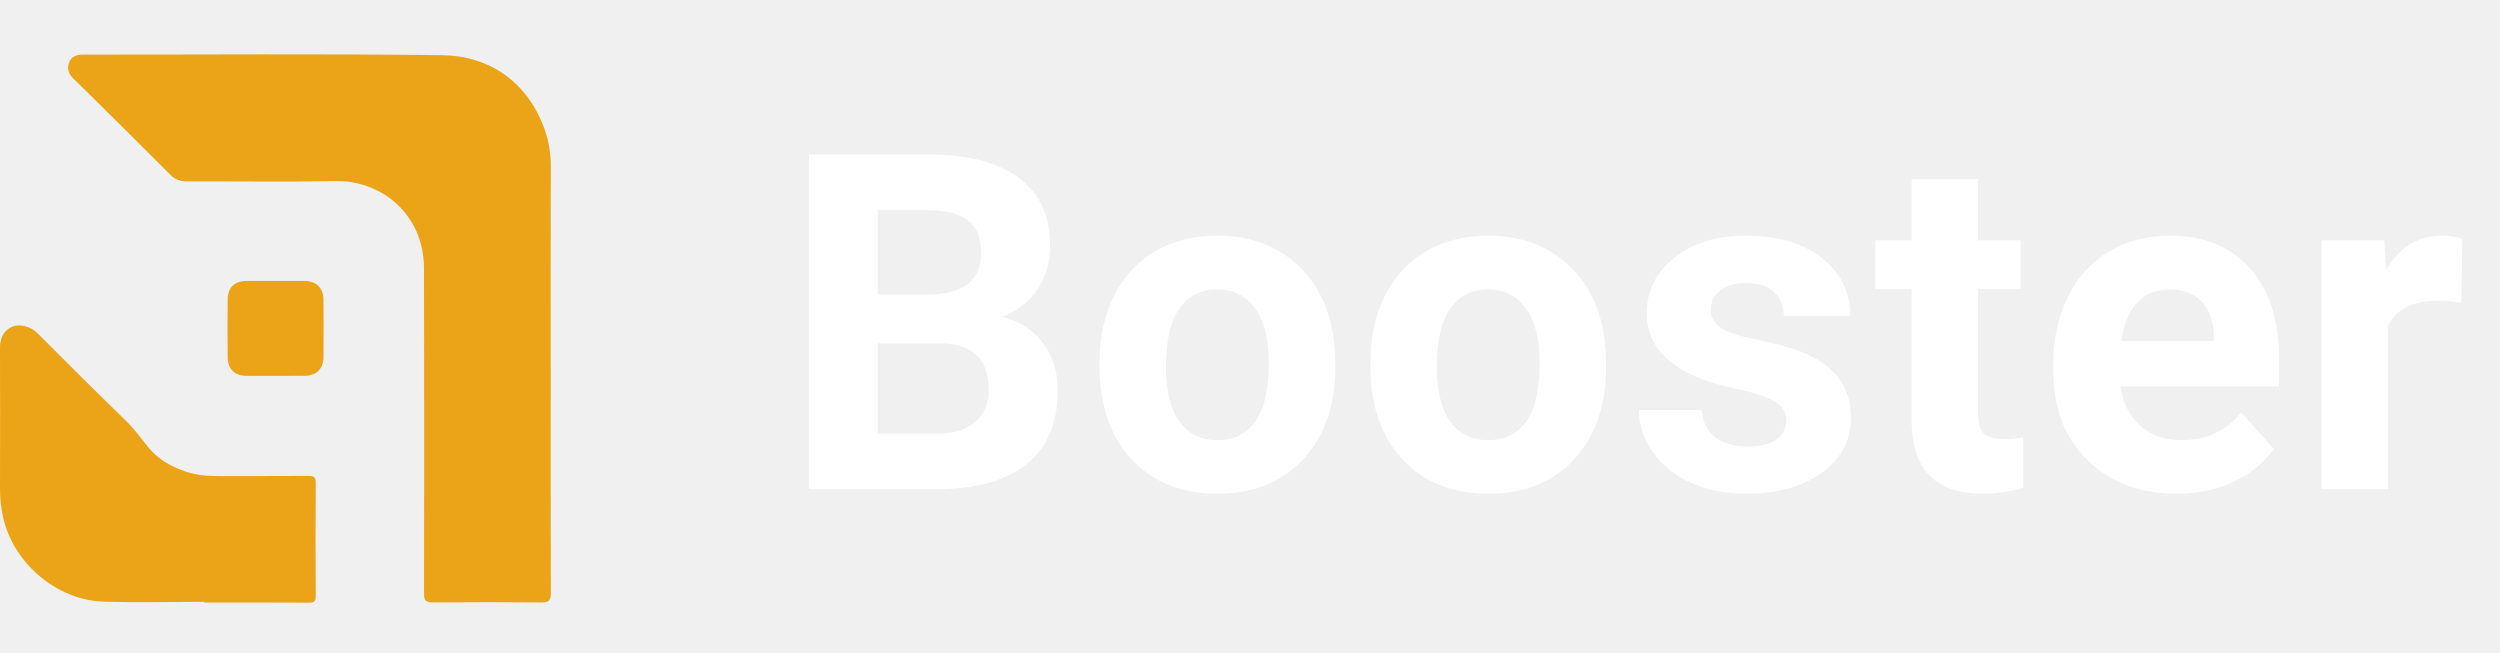
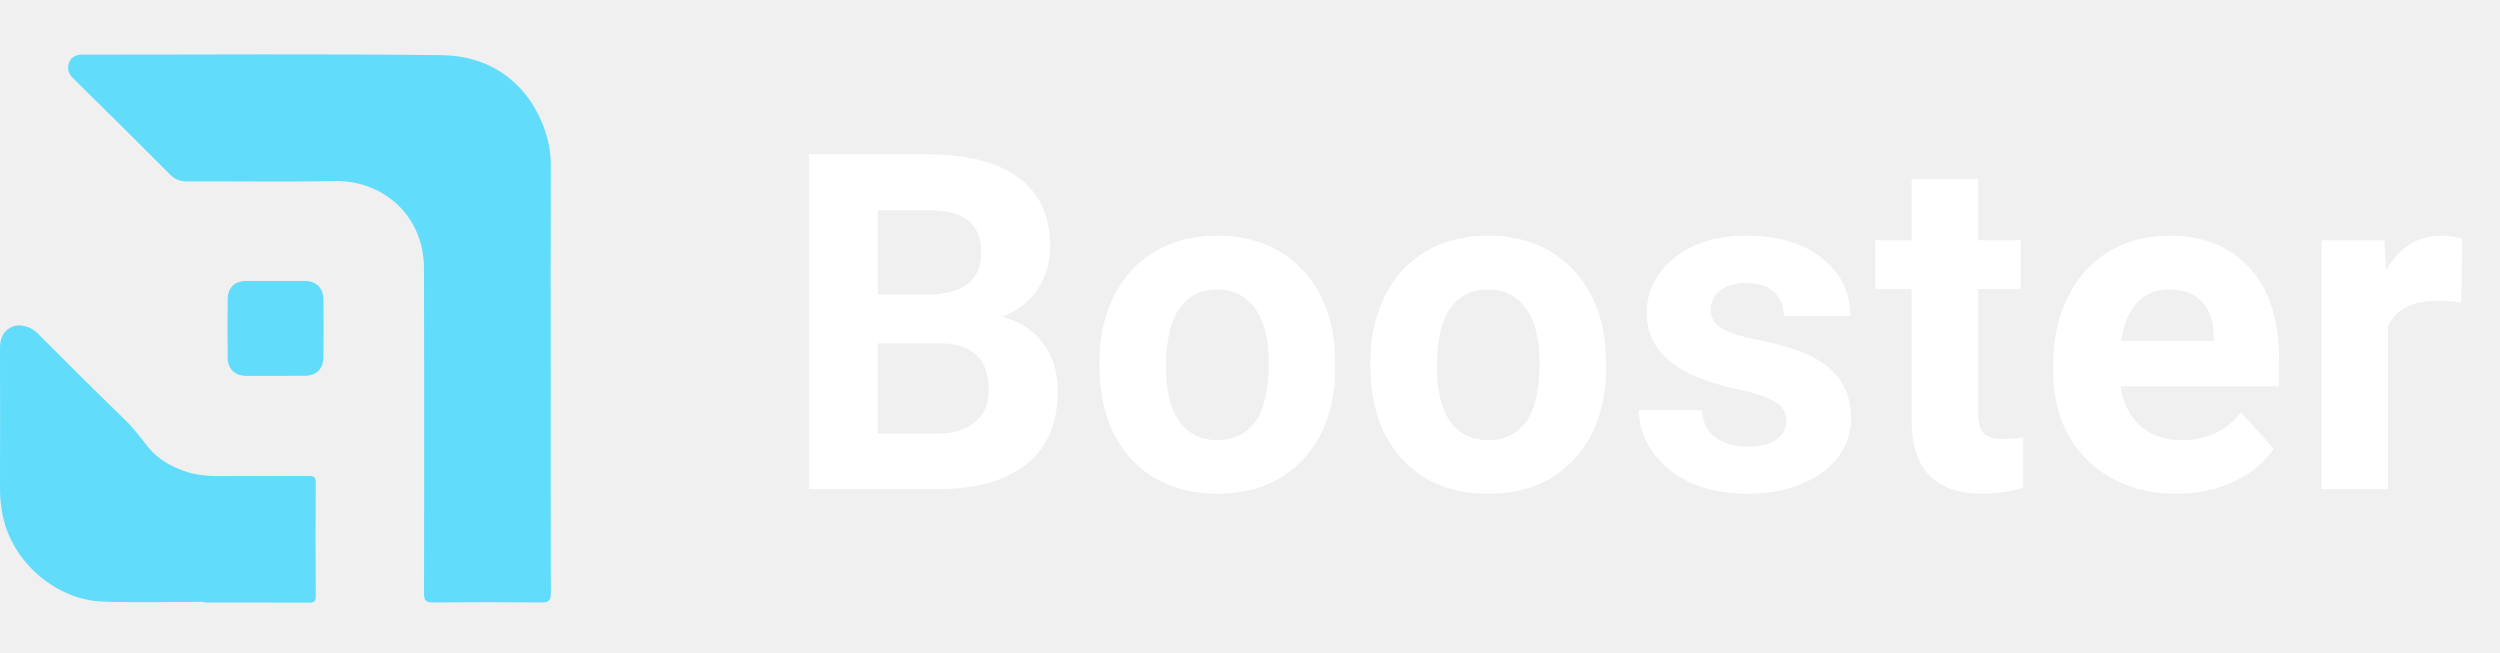
<svg xmlns="http://www.w3.org/2000/svg" width="138" height="36" viewBox="0 0 138 36" fill="none">
-   <path d="M30.398 20.782C30.398 24.769 30.393 28.755 30.406 32.741C30.406 33.129 30.304 33.258 29.901 33.255C27.905 33.236 25.908 33.236 23.91 33.255C23.52 33.259 23.405 33.161 23.406 32.763C23.42 28.464 23.413 24.166 23.412 19.866C23.412 18.193 23.402 16.52 23.404 14.847C23.409 11.775 21.003 9.948 18.52 9.996C15.785 10.049 13.048 10.003 10.31 10.014C10.134 10.019 9.959 9.987 9.797 9.918C9.635 9.85 9.49 9.747 9.372 9.618C7.6 7.839 5.819 6.071 4.028 4.314C3.763 4.055 3.709 3.767 3.807 3.47C3.919 3.134 4.213 3.014 4.577 3.014C11.185 3.019 17.793 2.963 24.399 3.046C26.979 3.078 29.121 4.482 30.071 7.169C30.297 7.819 30.409 8.502 30.403 9.19C30.391 13.053 30.398 16.916 30.398 20.782Z" fill="#EBA417" />
-   <path d="M11.281 33.221C9.421 33.221 7.56 33.269 5.703 33.21C3.107 33.129 0.697 31.042 0.163 28.514C0.054 28.011 -0 27.498 3.71366e-07 26.984C0.008 24.4 0.008 21.817 3.71366e-07 19.233C3.71366e-07 18.7 0.153 18.275 0.661 18.042C1.075 17.852 1.693 18.017 2.064 18.39C3.698 20.034 5.345 21.665 7.004 23.283C7.442 23.714 7.797 24.206 8.179 24.683C8.706 25.342 9.439 25.759 10.246 26.029C10.884 26.244 11.546 26.285 12.214 26.281C13.814 26.271 15.414 26.285 17.014 26.271C17.318 26.271 17.433 26.324 17.43 26.663C17.412 28.743 17.416 30.824 17.43 32.904C17.43 33.191 17.348 33.268 17.063 33.267C15.136 33.255 13.207 33.261 11.28 33.261L11.281 33.221Z" fill="#EBA417" />
-   <path d="M15.197 20.747C14.676 20.747 14.156 20.747 13.637 20.747C12.967 20.747 12.581 20.394 12.568 19.744C12.554 18.67 12.554 17.596 12.568 16.52C12.577 15.856 12.96 15.507 13.633 15.506C14.686 15.506 15.739 15.506 16.792 15.506C17.447 15.506 17.849 15.882 17.855 16.532C17.866 17.593 17.866 18.654 17.855 19.715C17.847 20.372 17.458 20.741 16.798 20.745C16.261 20.749 15.73 20.747 15.197 20.747Z" fill="#EBA417" />
+   <path d="M30.398 20.782C30.398 24.769 30.393 28.755 30.406 32.741C30.406 33.129 30.304 33.258 29.901 33.255C27.905 33.236 25.908 33.236 23.91 33.255C23.52 33.259 23.405 33.161 23.406 32.763C23.42 28.464 23.413 24.166 23.412 19.866C23.412 18.193 23.402 16.52 23.404 14.847C23.409 11.775 21.003 9.948 18.52 9.996C15.785 10.049 13.048 10.003 10.31 10.014C10.134 10.019 9.959 9.987 9.797 9.918C9.635 9.85 9.49 9.747 9.372 9.618C7.6 7.839 5.819 6.071 4.028 4.314C3.763 4.055 3.709 3.767 3.807 3.47C3.919 3.134 4.213 3.014 4.577 3.014C11.185 3.019 17.793 2.963 24.399 3.046C26.979 3.078 29.121 4.482 30.071 7.169C30.297 7.819 30.409 8.502 30.403 9.19C30.391 13.053 30.398 16.916 30.398 20.782Z" fill="#61dcfb" />
+   <path d="M11.281 33.221C9.421 33.221 7.56 33.269 5.703 33.21C3.107 33.129 0.697 31.042 0.163 28.514C0.054 28.011 -0 27.498 3.71366e-07 26.984C0.008 24.4 0.008 21.817 3.71366e-07 19.233C3.71366e-07 18.7 0.153 18.275 0.661 18.042C1.075 17.852 1.693 18.017 2.064 18.39C3.698 20.034 5.345 21.665 7.004 23.283C7.442 23.714 7.797 24.206 8.179 24.683C8.706 25.342 9.439 25.759 10.246 26.029C10.884 26.244 11.546 26.285 12.214 26.281C13.814 26.271 15.414 26.285 17.014 26.271C17.318 26.271 17.433 26.324 17.43 26.663C17.412 28.743 17.416 30.824 17.43 32.904C17.43 33.191 17.348 33.268 17.063 33.267C15.136 33.255 13.207 33.261 11.28 33.261L11.281 33.221Z" fill="#61dcfb" />
+   <path d="M15.197 20.747C14.676 20.747 14.156 20.747 13.637 20.747C12.967 20.747 12.581 20.394 12.568 19.744C12.554 18.67 12.554 17.596 12.568 16.52C12.577 15.856 12.96 15.507 13.633 15.506C14.686 15.506 15.739 15.506 16.792 15.506C17.447 15.506 17.849 15.882 17.855 16.532C17.866 17.593 17.866 18.654 17.855 19.715C17.847 20.372 17.458 20.741 16.798 20.745C16.261 20.749 15.73 20.747 15.197 20.747Z" fill="#61dcfb" />
  <path d="M44.65 27V8.516H51.125C53.368 8.516 55.069 8.947 56.228 9.811C57.388 10.665 57.968 11.922 57.968 13.581C57.968 14.487 57.735 15.287 57.27 15.98C56.804 16.666 56.157 17.17 55.327 17.491C56.275 17.728 57.02 18.206 57.562 18.926C58.112 19.645 58.387 20.525 58.387 21.566C58.387 23.344 57.82 24.689 56.685 25.604C55.551 26.518 53.935 26.983 51.836 27H44.65ZM48.459 18.951V23.94H51.722C52.619 23.94 53.317 23.729 53.816 23.306C54.324 22.874 54.578 22.282 54.578 21.528C54.578 19.836 53.702 18.977 51.95 18.951H48.459ZM48.459 16.26H51.277C53.199 16.226 54.159 15.46 54.159 13.962C54.159 13.124 53.914 12.523 53.423 12.159C52.94 11.787 52.175 11.601 51.125 11.601H48.459V16.26ZM60.693 20.005C60.693 18.642 60.956 17.428 61.48 16.361C62.005 15.295 62.758 14.47 63.74 13.886C64.731 13.302 65.877 13.01 67.181 13.01C69.034 13.01 70.545 13.577 71.713 14.711C72.889 15.845 73.545 17.385 73.681 19.332L73.706 20.271C73.706 22.379 73.118 24.072 71.941 25.35C70.765 26.619 69.186 27.254 67.206 27.254C65.226 27.254 63.643 26.619 62.458 25.35C61.282 24.08 60.693 22.354 60.693 20.17V20.005ZM64.362 20.271C64.362 21.575 64.608 22.574 65.099 23.268C65.59 23.953 66.292 24.296 67.206 24.296C68.095 24.296 68.789 23.957 69.288 23.28C69.787 22.595 70.037 21.503 70.037 20.005C70.037 18.727 69.787 17.737 69.288 17.034C68.789 16.332 68.086 15.98 67.181 15.98C66.284 15.98 65.59 16.332 65.099 17.034C64.608 17.728 64.362 18.807 64.362 20.271ZM75.644 20.005C75.644 18.642 75.907 17.428 76.432 16.361C76.956 15.295 77.71 14.47 78.691 13.886C79.682 13.302 80.829 13.01 82.132 13.01C83.985 13.01 85.496 13.577 86.664 14.711C87.841 15.845 88.496 17.385 88.632 19.332L88.657 20.271C88.657 22.379 88.069 24.072 86.893 25.35C85.716 26.619 84.138 27.254 82.157 27.254C80.177 27.254 78.594 26.619 77.409 25.35C76.233 24.08 75.644 22.354 75.644 20.17V20.005ZM79.314 20.271C79.314 21.575 79.559 22.574 80.05 23.268C80.541 23.953 81.243 24.296 82.157 24.296C83.046 24.296 83.74 23.957 84.239 23.28C84.739 22.595 84.988 21.503 84.988 20.005C84.988 18.727 84.739 17.737 84.239 17.034C83.74 16.332 83.037 15.98 82.132 15.98C81.235 15.98 80.541 16.332 80.05 17.034C79.559 17.728 79.314 18.807 79.314 20.271ZM98.606 23.204C98.606 22.756 98.382 22.404 97.934 22.15C97.493 21.888 96.783 21.655 95.801 21.452C92.534 20.767 90.9 19.379 90.9 17.288C90.9 16.069 91.404 15.054 92.411 14.241C93.427 13.42 94.751 13.01 96.385 13.01C98.128 13.01 99.52 13.42 100.562 14.241C101.611 15.062 102.136 16.129 102.136 17.44H98.467C98.467 16.916 98.297 16.484 97.959 16.145C97.62 15.799 97.091 15.625 96.372 15.625C95.754 15.625 95.276 15.765 94.938 16.044C94.599 16.323 94.43 16.679 94.43 17.11C94.43 17.517 94.62 17.847 95.001 18.101C95.39 18.346 96.042 18.562 96.956 18.748C97.87 18.926 98.64 19.129 99.267 19.357C101.205 20.068 102.174 21.3 102.174 23.052C102.174 24.304 101.636 25.32 100.562 26.099C99.487 26.869 98.099 27.254 96.397 27.254C95.246 27.254 94.222 27.051 93.325 26.645C92.436 26.23 91.738 25.667 91.231 24.956C90.723 24.237 90.469 23.462 90.469 22.633H93.947C93.981 23.285 94.222 23.784 94.671 24.131C95.12 24.478 95.72 24.651 96.474 24.651C97.176 24.651 97.705 24.52 98.061 24.258C98.424 23.987 98.606 23.636 98.606 23.204ZM109.19 9.887V13.264H111.539V15.955H109.19V22.811C109.19 23.318 109.288 23.682 109.482 23.902C109.677 24.122 110.049 24.232 110.6 24.232C111.006 24.232 111.366 24.203 111.679 24.144V26.924C110.959 27.144 110.219 27.254 109.457 27.254C106.884 27.254 105.572 25.955 105.521 23.356V15.955H103.516V13.264H105.521V9.887H109.19ZM120.155 27.254C118.141 27.254 116.499 26.636 115.229 25.4C113.968 24.165 113.338 22.519 113.338 20.462V20.106C113.338 18.727 113.604 17.495 114.138 16.412C114.671 15.32 115.424 14.482 116.397 13.898C117.379 13.306 118.496 13.01 119.749 13.01C121.628 13.01 123.105 13.602 124.18 14.787C125.263 15.972 125.805 17.652 125.805 19.827V21.325H117.058C117.176 22.222 117.532 22.942 118.124 23.483C118.725 24.025 119.482 24.296 120.396 24.296C121.81 24.296 122.914 23.784 123.71 22.76L125.513 24.778C124.963 25.557 124.218 26.166 123.278 26.606C122.339 27.038 121.298 27.254 120.155 27.254ZM119.736 15.98C119.008 15.98 118.416 16.226 117.959 16.717C117.51 17.208 117.223 17.91 117.096 18.824H122.199V18.532C122.182 17.72 121.962 17.093 121.539 16.653C121.116 16.205 120.515 15.98 119.736 15.98ZM135.868 16.704C135.369 16.636 134.929 16.602 134.548 16.602C133.16 16.602 132.25 17.072 131.818 18.012V27H128.149V13.264H131.615L131.717 14.901C132.453 13.64 133.473 13.01 134.776 13.01C135.183 13.01 135.563 13.065 135.919 13.175L135.868 16.704Z" fill="white" />
</svg>
